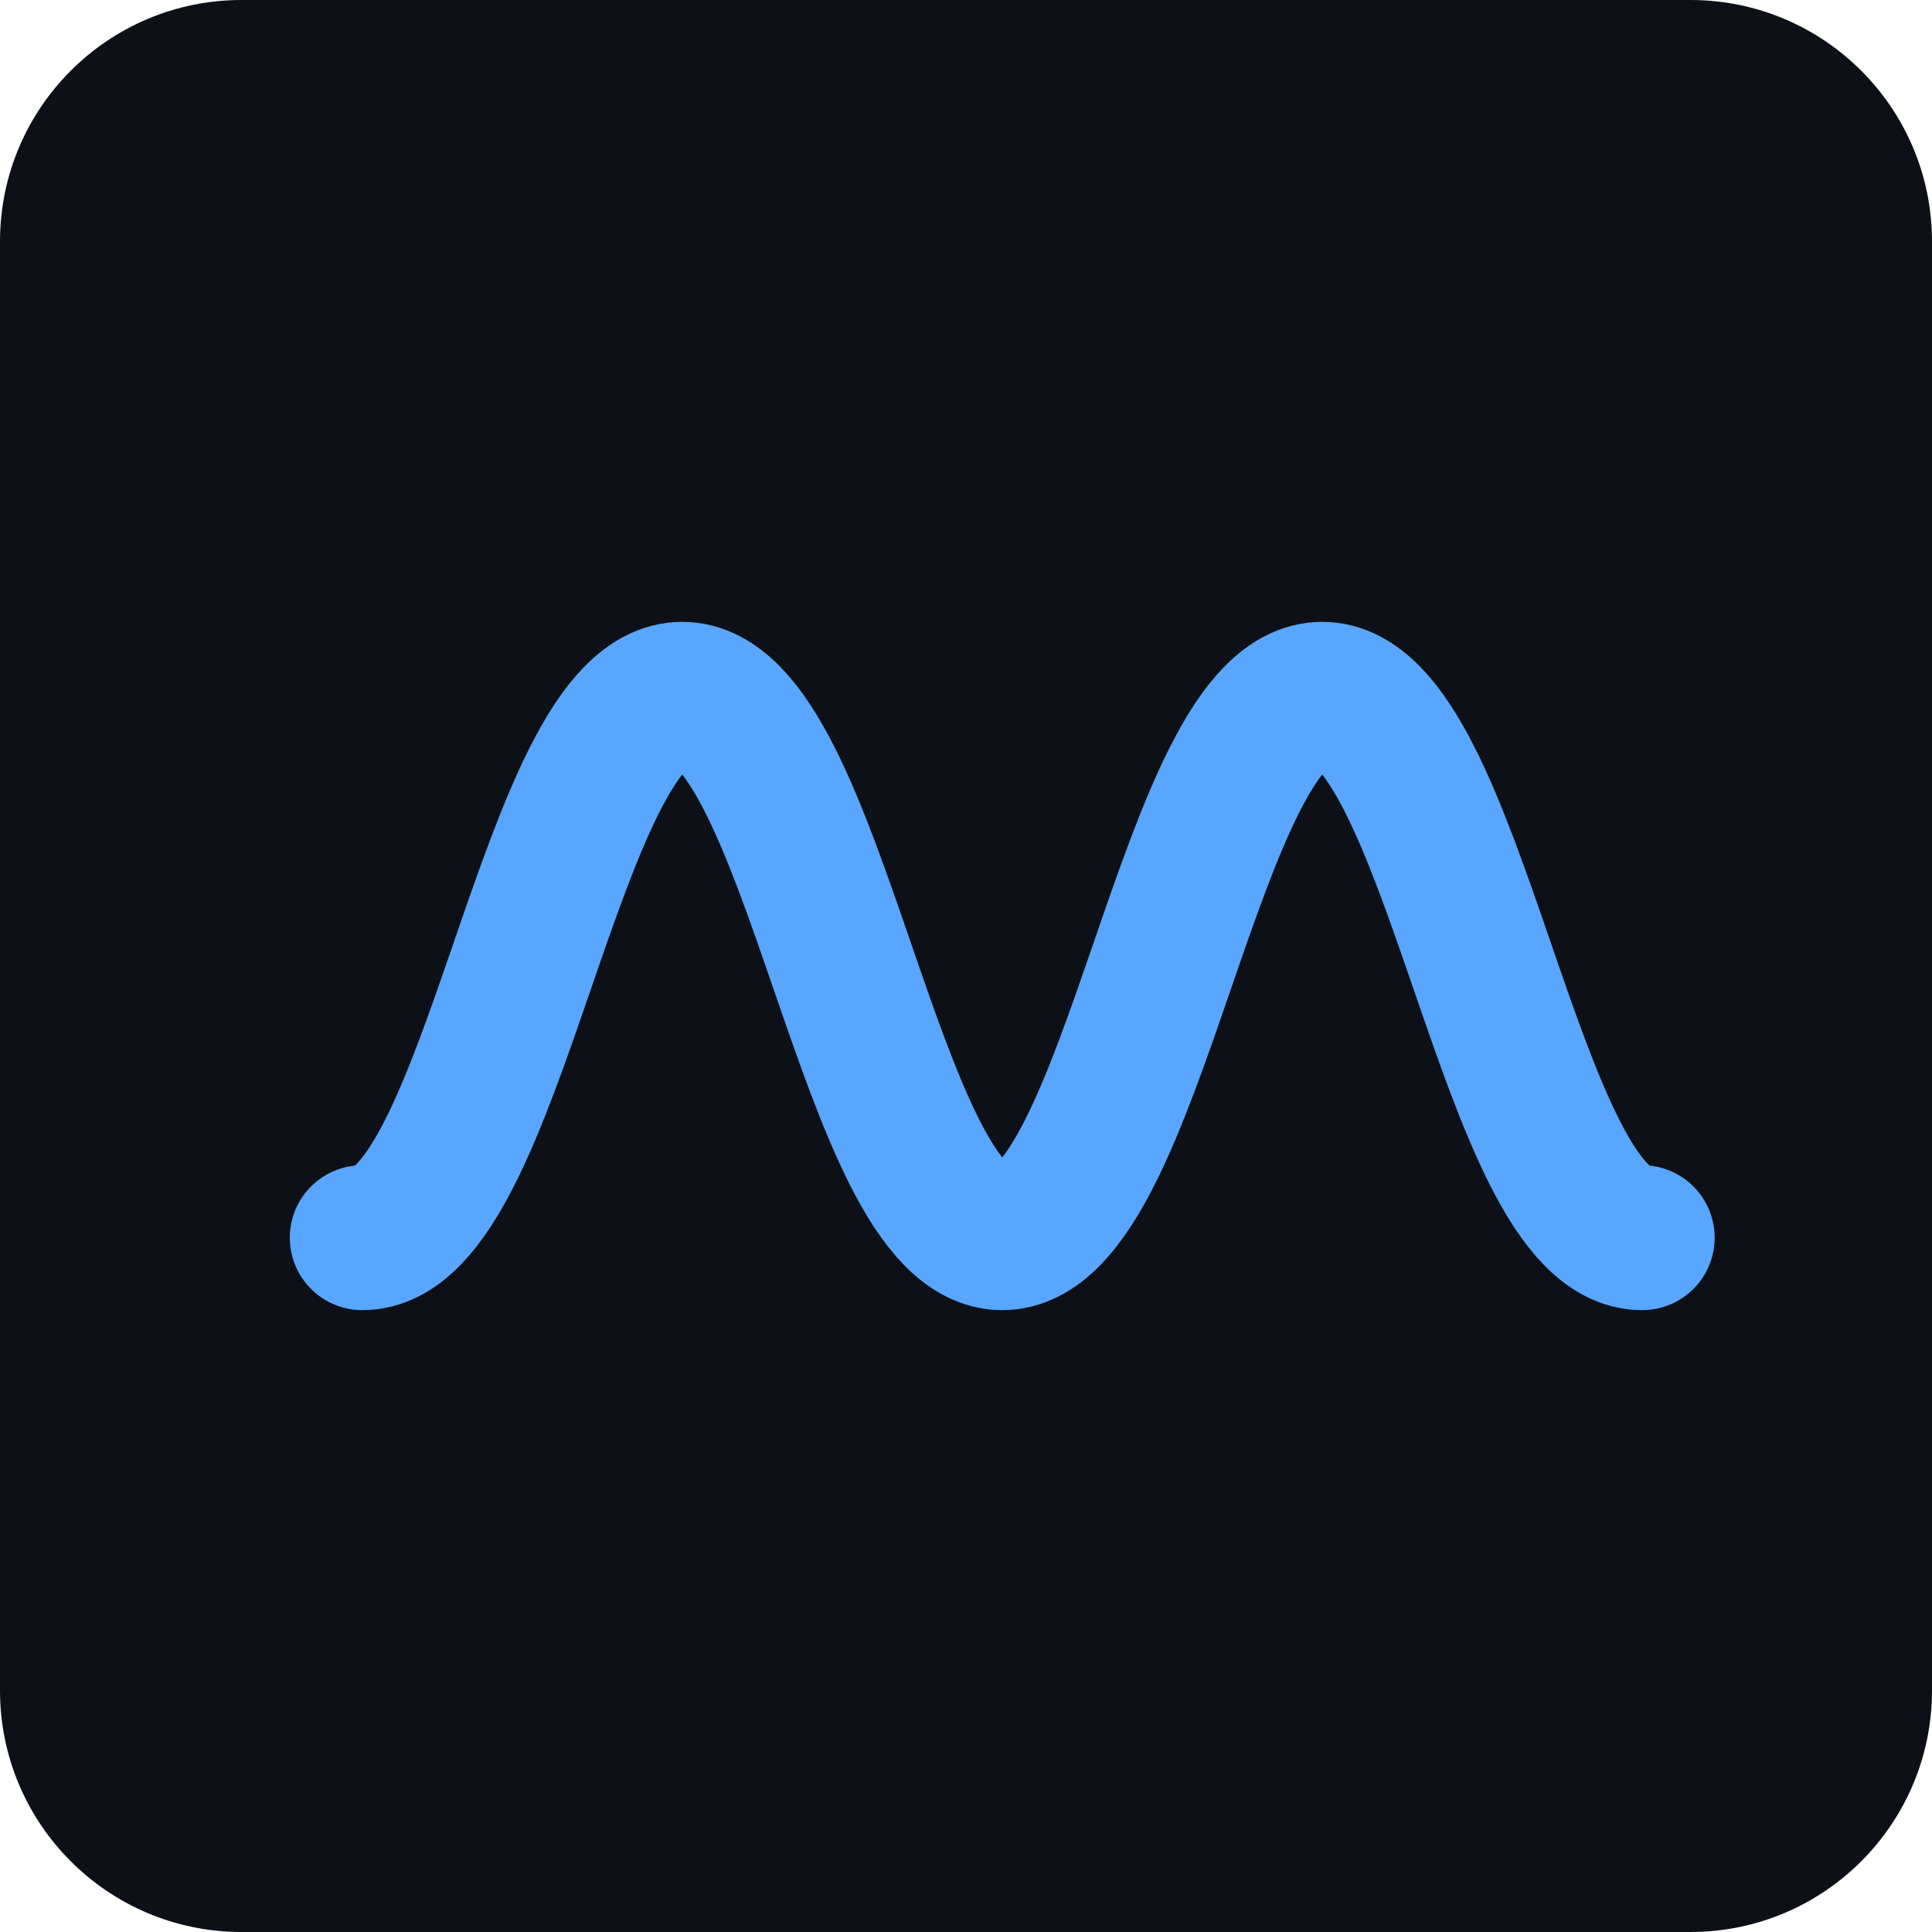
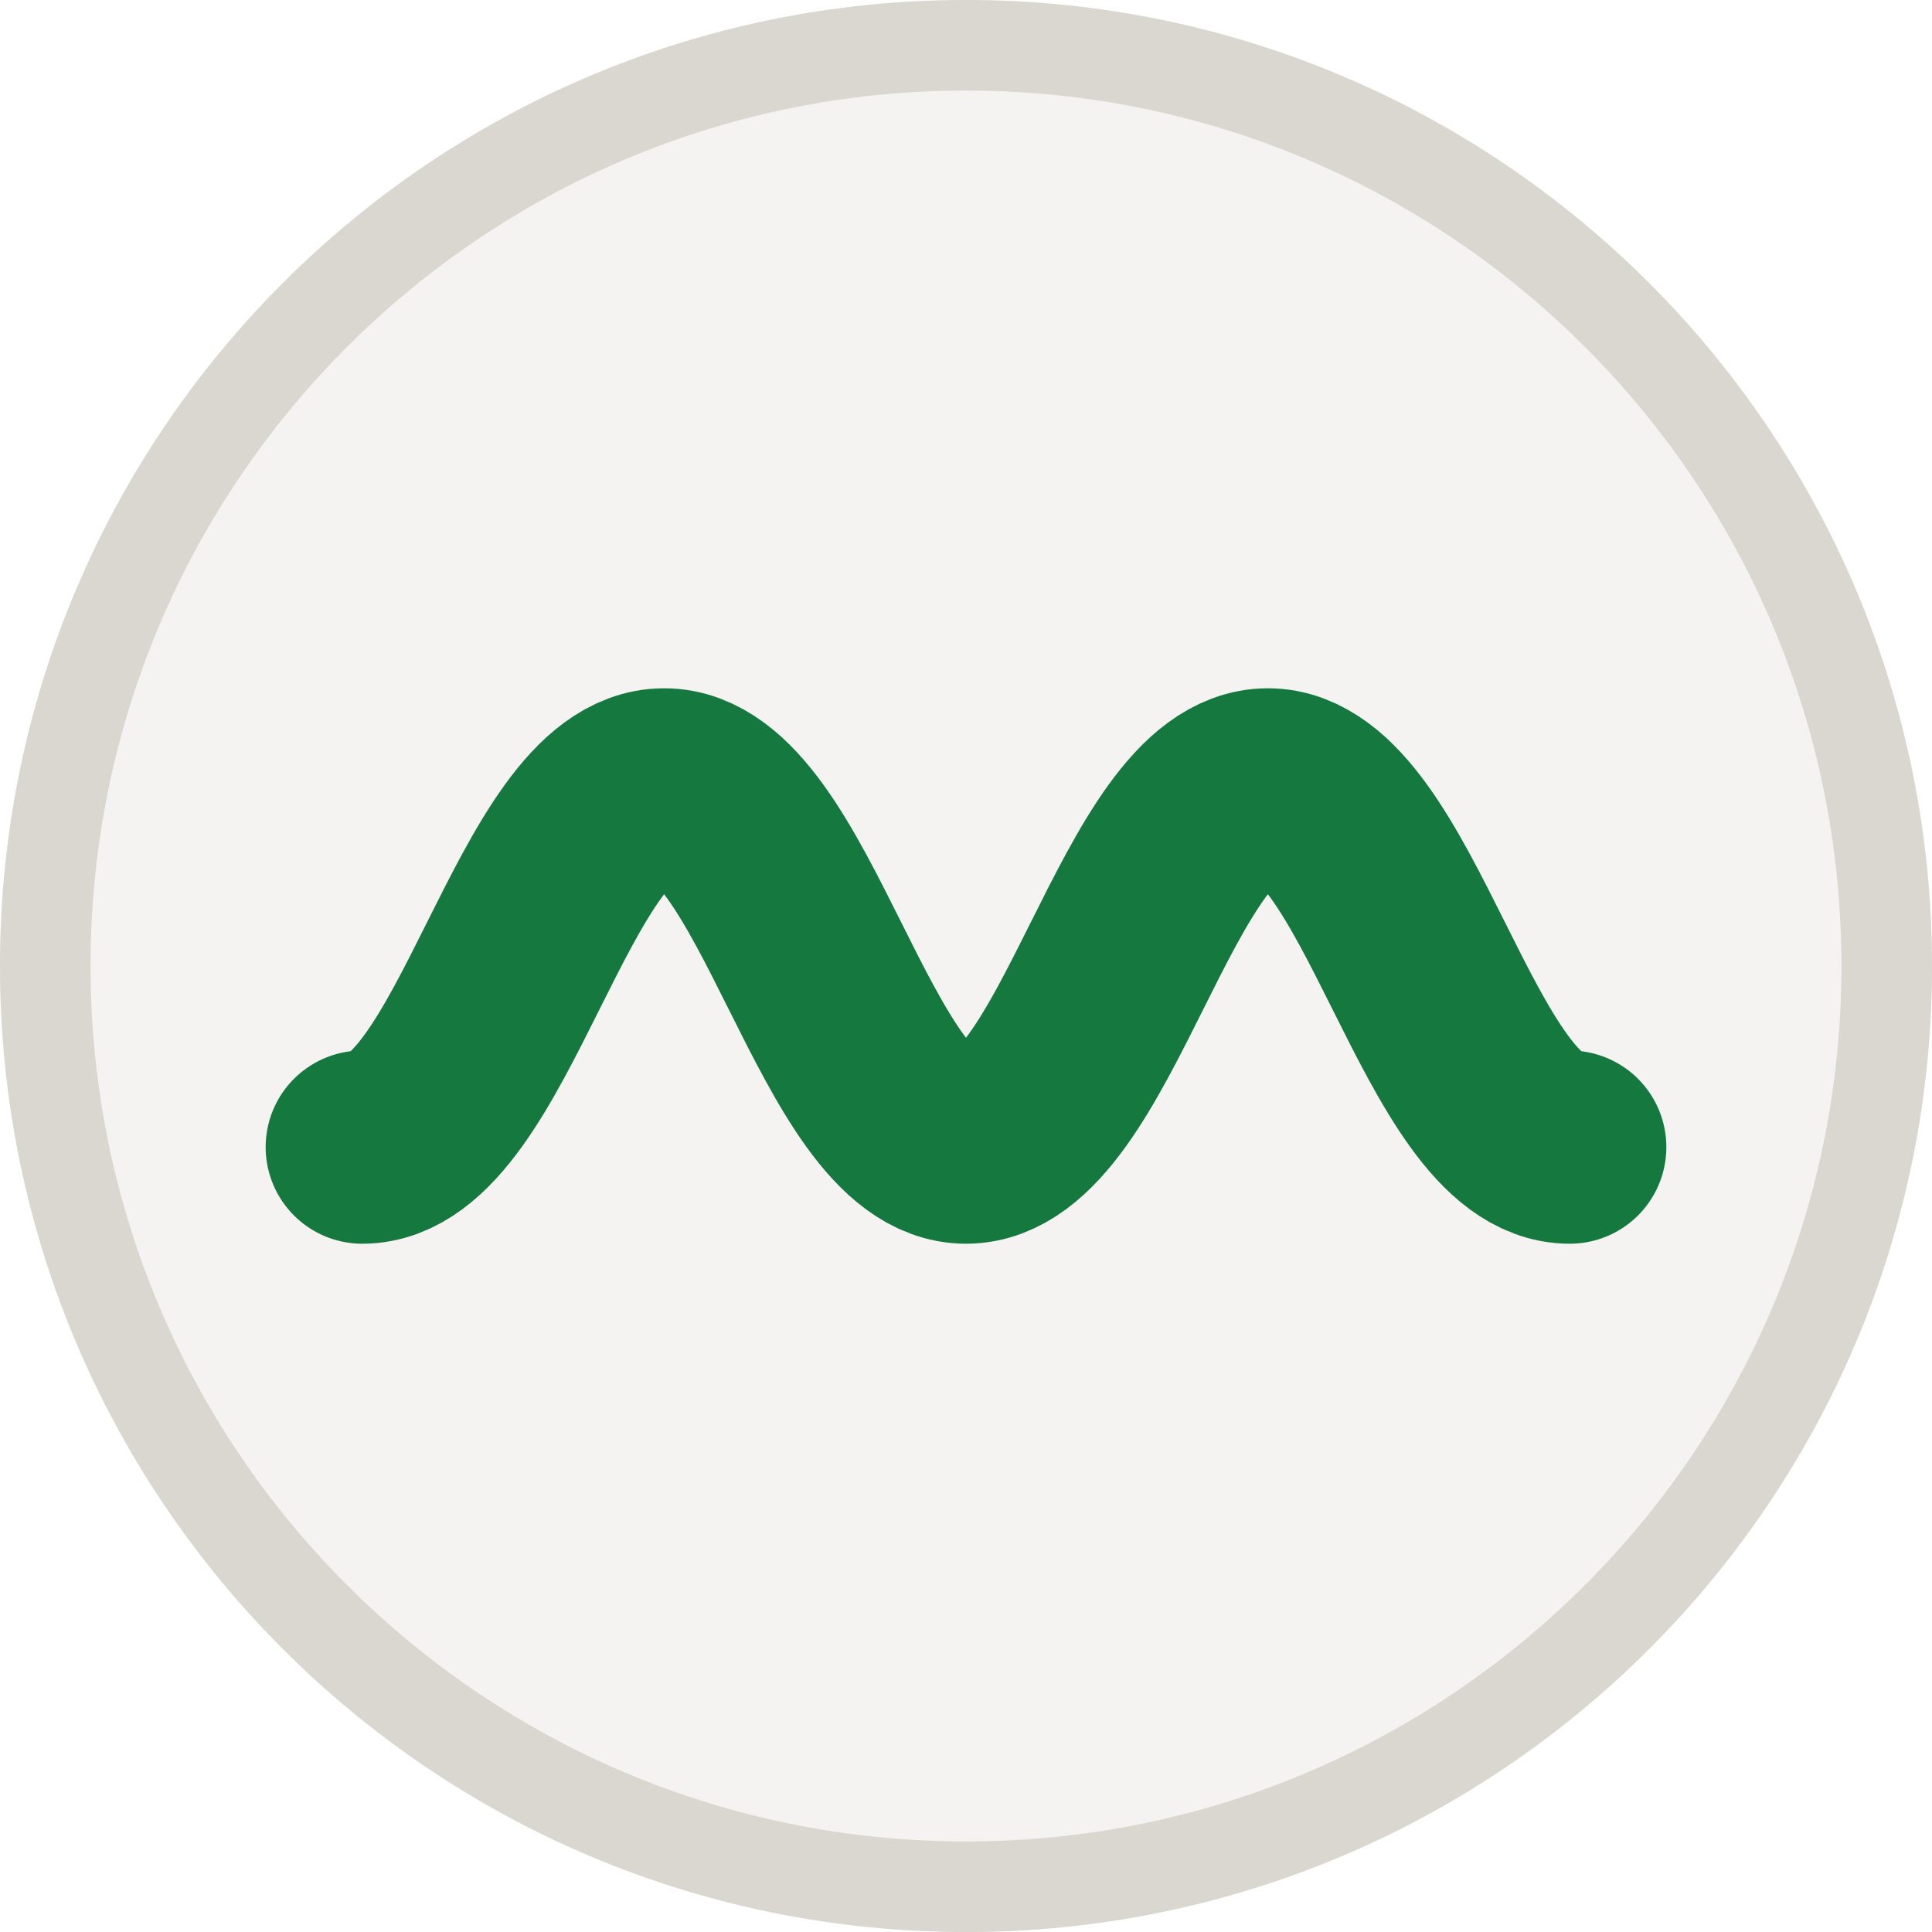
<svg xmlns="http://www.w3.org/2000/svg" viewBox="0 0 32 32">
-   <rect width="32" height="32" rx="4" fill="#0D1117" />
-   <path d="M6 20.5c2.2 0 3.1-9 5.3-9s3.1 9 5.3 9 3.1-9 5.3-9 3.1 9 5.3 9" fill="none" stroke="#58A6FF" stroke-width="2.4" stroke-linecap="round" stroke-linejoin="round" />
+   <circle cx="16" cy="16" r="16" fill="#F4F3F1" />
+   <circle cx="16" cy="16" r="15.25" fill="none" stroke="#DAD6D0" stroke-width="1.5" />
+   <path d="M6 19c2 0 3-6 5-6s3 6 5 6 3-6 5-6 3 6 5 6" fill="none" stroke="#15793F" stroke-width="3.2" stroke-linecap="round" stroke-linejoin="round" />
</svg>
